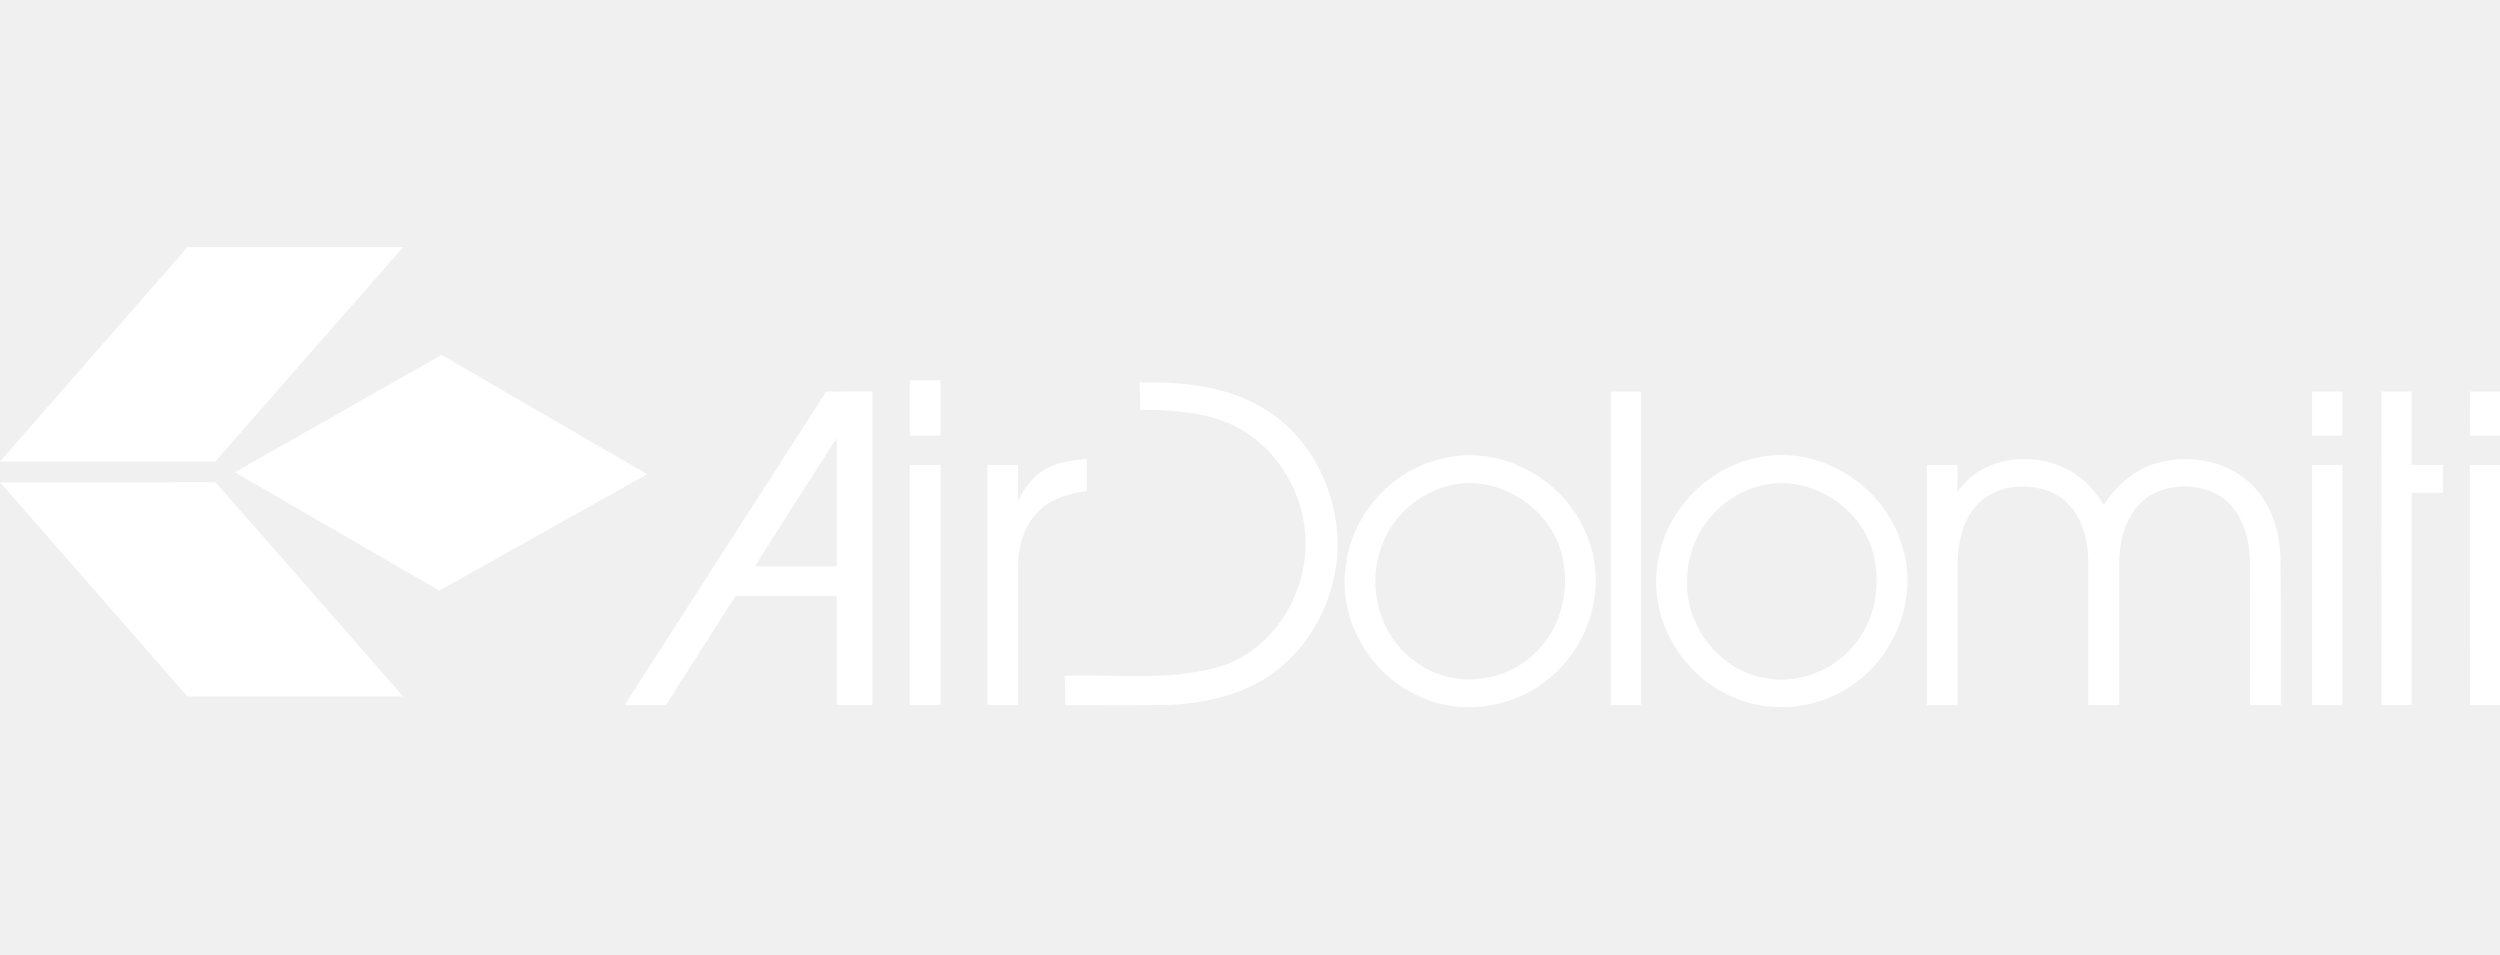
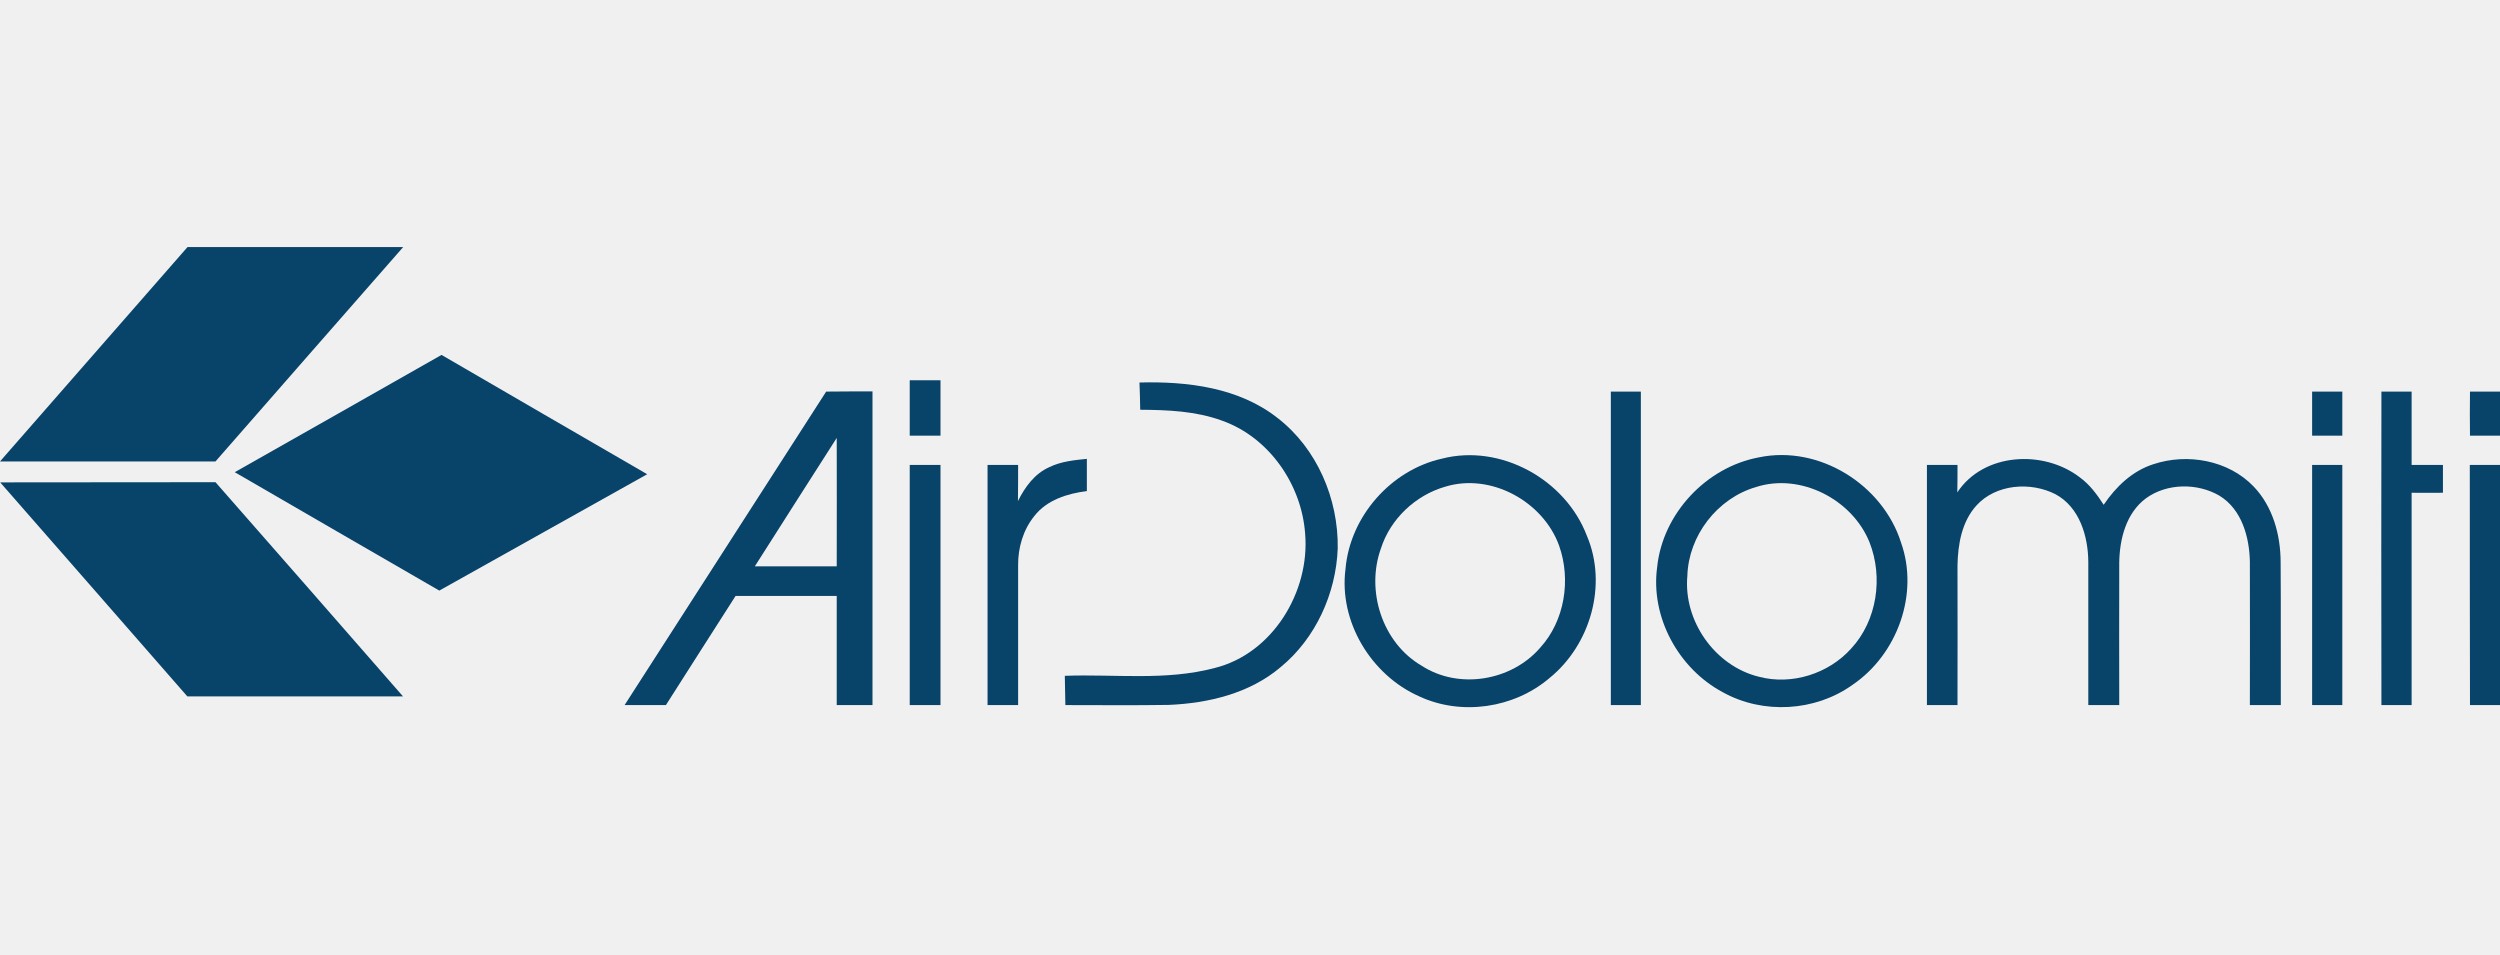
<svg xmlns="http://www.w3.org/2000/svg" xml:space="preserve" width="131px" height="50px" version="1.1" shape-rendering="geometricPrecision" text-rendering="geometricPrecision" image-rendering="optimizeQuality" fill-rule="evenodd" clip-rule="evenodd" viewBox="0 0 13493 5143" enable-background="new 0 0 169 43">
  <g id="Layer_x0020_1">
    <rect fill="none" width="13493" height="5143" />
    <g id="_2059871701696">
      <g id="EN.svg">
        <g id="EN">
          <g>
-             <path fill="white" d="M0 2487c337,-386 675,-771 1012,-1157 388,0 776,0 1164,0 -338,385 -675,771 -1013,1157 -388,0 -775,0 -1163,0z" />
-             <path fill="white" d="M1267 2545c372,-210 744,-422 1116,-633 370,215 740,430 1110,644 -374,209 -748,419 -1122,628 -368,-213 -736,-425 -1104,-639z" />
-             <path fill="white" d="M1 2600c387,-1 774,0 1162,-1 338,385 675,770 1012,1156 -388,0 -776,0 -1164,0 -337,-385 -673,-771 -1010,-1155l0 0z" />
+             <path fill="#08436A" d="M0 2487c337,-386 675,-771 1012,-1157 388,0 776,0 1164,0 -338,385 -675,771 -1013,1157 -388,0 -775,0 -1163,0z" />
+             <path fill="#08436A" d="M1267 2545c372,-210 744,-422 1116,-633 370,215 740,430 1110,644 -374,209 -748,419 -1122,628 -368,-213 -736,-425 -1104,-639z" />
+             <path fill="#08436A" d="M1 2600c387,-1 774,0 1162,-1 338,385 675,770 1012,1156 -388,0 -776,0 -1164,0 -337,-385 -673,-771 -1010,-1155l0 0z" />
          </g>
          <g>
-             <path fill="white" d="M4910 2049c56,0 111,0 166,0 0,100 0,199 0,299 -55,0 -110,0 -166,0 0,-100 0,-199 0,-299z" />
-             <path fill="white" d="M6150 2061c259,-7 537,27 746,192 213,165 328,437 324,703 -9,243 -119,486 -308,641 -167,142 -390,195 -604,204 -186,3 -372,1 -558,1 -1,-53 -2,-106 -3,-158 269,-10 544,28 808,-42 313,-77 516,-412 489,-726 -19,-264 -194,-519 -448,-609 -141,-52 -294,-58 -442,-59 -1,-50 -2,-98 -4,-147l0 0z" />
+             <path fill="#08436A" d="M4910 2049c56,0 111,0 166,0 0,100 0,199 0,299 -55,0 -110,0 -166,0 0,-100 0,-199 0,-299z" />
+             <path fill="#08436A" d="M6150 2061c259,-7 537,27 746,192 213,165 328,437 324,703 -9,243 -119,486 -308,641 -167,142 -390,195 -604,204 -186,3 -372,1 -558,1 -1,-53 -2,-106 -3,-158 269,-10 544,28 808,-42 313,-77 516,-412 489,-726 -19,-264 -194,-519 -448,-609 -141,-52 -294,-58 -442,-59 -1,-50 -2,-98 -4,-147l0 0z" />
            <g>
-               <path fill="white" d="M3371 3802c363,-564 725,-1128 1088,-1692 83,-1 167,-1 250,-1 0,564 0,1129 0,1693 -65,0 -129,0 -193,0 0,-196 0,-393 0,-589 -181,0 -364,0 -546,0 -125,196 -251,392 -376,589 -75,0 -148,0 -223,0l0 0zm1145 -1442c-148,231 -295,462 -442,693 147,0 294,0 442,0 0,-231 1,-462 0,-693z" />
+               <path fill="#08436A" d="M3371 3802c363,-564 725,-1128 1088,-1692 83,-1 167,-1 250,-1 0,564 0,1129 0,1693 -65,0 -129,0 -193,0 0,-196 0,-393 0,-589 -181,0 -364,0 -546,0 -125,196 -251,392 -376,589 -75,0 -148,0 -223,0l0 0zm1145 -1442c-148,231 -295,462 -442,693 147,0 294,0 442,0 0,-231 1,-462 0,-693z" />
            </g>
-             <path fill="white" d="M8694 3802c0,-564 0,-1128 0,-1692 54,0 108,0 162,0 0,564 0,1128 0,1692 -54,0 -108,0 -162,0z" />
-             <path fill="white" d="M12479 2110c55,0 109,0 163,0 0,80 0,159 0,238 -54,0 -108,0 -163,0 0,-79 0,-158 0,-238z" />
-             <path fill="white" d="M12853 2110c54,0 108,0 163,0 0,132 0,265 0,396 56,0 113,0 169,0 0,50 0,100 0,150 -56,0 -113,1 -169,0 0,382 0,764 0,1146 -55,0 -109,0 -163,0 -1,-563 -1,-1128 0,-1692z" />
-             <path fill="white" d="M13331 2110c53,0 107,0 162,0 0,80 0,159 0,238 -55,0 -109,0 -162,0 -1,-79 -1,-158 0,-238z" />
+             <path fill="#08436A" d="M8694 3802c0,-564 0,-1128 0,-1692 54,0 108,0 162,0 0,564 0,1128 0,1692 -54,0 -108,0 -162,0z" />
+             <path fill="#08436A" d="M12479 2110c55,0 109,0 163,0 0,80 0,159 0,238 -54,0 -108,0 -163,0 0,-79 0,-158 0,-238z" />
+             <path fill="#08436A" d="M12853 2110c54,0 108,0 163,0 0,132 0,265 0,396 56,0 113,0 169,0 0,50 0,100 0,150 -56,0 -113,1 -169,0 0,382 0,764 0,1146 -55,0 -109,0 -163,0 -1,-563 -1,-1128 0,-1692z" />
+             <path fill="#08436A" d="M13331 2110c53,0 107,0 162,0 0,80 0,159 0,238 -55,0 -109,0 -162,0 -1,-79 -1,-158 0,-238z" />
            <g>
-               <path fill="white" d="M7782 2472c318,-82 668,113 783,417 112,264 19,588 -202,767 -191,163 -475,205 -703,99 -260,-115 -435,-404 -398,-688 24,-282 244,-533 520,-595l0 0zm19 151c-161,46 -297,174 -348,334 -82,228 7,508 219,632 201,131 486,83 641,-97 132,-145 167,-366 102,-550 -86,-239 -368,-394 -614,-319l0 0z" />
+               <path fill="#08436A" d="M7782 2472c318,-82 668,113 783,417 112,264 19,588 -202,767 -191,163 -475,205 -703,99 -260,-115 -435,-404 -398,-688 24,-282 244,-533 520,-595l0 0zm19 151c-161,46 -297,174 -348,334 -82,228 7,508 219,632 201,131 486,83 641,-97 132,-145 167,-366 102,-550 -86,-239 -368,-394 -614,-319l0 0z" />
            </g>
            <g>
-               <path fill="white" d="M9493 2465c325,-68 668,147 767,459 99,278 -20,605 -262,769 -201,144 -483,160 -699,40 -239,-127 -392,-405 -355,-676 30,-289 265,-539 549,-592l0 0zm-15 160c-210,61 -365,263 -371,480 -22,243 149,486 386,544 177,47 376,-16 498,-152 140,-151 174,-384 99,-574 -93,-231 -372,-375 -612,-298z" />
+               <path fill="#08436A" d="M9493 2465c325,-68 668,147 767,459 99,278 -20,605 -262,769 -201,144 -483,160 -699,40 -239,-127 -392,-405 -355,-676 30,-289 265,-539 549,-592l0 0zm-15 160c-210,61 -365,263 -371,480 -22,243 149,486 386,544 177,47 376,-16 498,-152 140,-151 174,-384 99,-574 -93,-231 -372,-375 -612,-298z" />
            </g>
-             <path fill="white" d="M5663 2518c63,-31 134,-38 203,-45 0,58 0,116 0,174 -105,13 -216,48 -283,134 -61,75 -89,172 -88,268 0,251 0,502 0,753 -55,0 -111,0 -165,0 0,-432 0,-864 0,-1296 54,0 110,0 165,0 0,65 0,130 -1,195 38,-76 90,-148 169,-183l0 0z" />
-             <path fill="white" d="M10564 2654c142,-215 465,-231 660,-82 54,39 94,93 130,149 66,-98 155,-183 268,-219 183,-61 405,-22 541,120 104,108 146,262 146,410 2,257 0,513 1,770 -56,0 -111,0 -167,0 0,-257 1,-514 0,-772 -2,-133 -43,-284 -164,-358 -120,-70 -284,-68 -397,14 -107,80 -142,219 -144,346 -1,257 0,513 0,770 -56,0 -112,0 -167,0 0,-257 0,-515 0,-773 -1,-138 -47,-295 -177,-365 -135,-69 -322,-55 -427,61 -79,87 -100,210 -102,324 0,251 1,502 0,753 -55,0 -111,0 -165,0 0,-432 0,-864 0,-1296 54,0 110,0 165,0 0,50 0,98 -1,148z" />
-             <path fill="white" d="M13330 2506c54,0 108,0 163,0 0,432 0,864 0,1296 -55,0 -109,0 -162,0 -1,-432 -1,-864 -1,-1296z" />
-             <path fill="white" d="M4910 2506c56,0 111,0 166,0 0,432 0,864 0,1296 -55,0 -110,0 -166,0 0,-432 0,-864 0,-1296z" />
-             <path fill="white" d="M12479 2506c55,0 109,0 163,0 0,432 0,864 0,1296 -54,0 -108,0 -163,0 0,-432 0,-864 0,-1296z" />
+             <path fill="#08436A" d="M5663 2518c63,-31 134,-38 203,-45 0,58 0,116 0,174 -105,13 -216,48 -283,134 -61,75 -89,172 -88,268 0,251 0,502 0,753 -55,0 -111,0 -165,0 0,-432 0,-864 0,-1296 54,0 110,0 165,0 0,65 0,130 -1,195 38,-76 90,-148 169,-183l0 0z" />
+             <path fill="#08436A" d="M10564 2654c142,-215 465,-231 660,-82 54,39 94,93 130,149 66,-98 155,-183 268,-219 183,-61 405,-22 541,120 104,108 146,262 146,410 2,257 0,513 1,770 -56,0 -111,0 -167,0 0,-257 1,-514 0,-772 -2,-133 -43,-284 -164,-358 -120,-70 -284,-68 -397,14 -107,80 -142,219 -144,346 -1,257 0,513 0,770 -56,0 -112,0 -167,0 0,-257 0,-515 0,-773 -1,-138 -47,-295 -177,-365 -135,-69 -322,-55 -427,61 -79,87 -100,210 -102,324 0,251 1,502 0,753 -55,0 -111,0 -165,0 0,-432 0,-864 0,-1296 54,0 110,0 165,0 0,50 0,98 -1,148z" />
+             <path fill="#08436A" d="M13330 2506c54,0 108,0 163,0 0,432 0,864 0,1296 -55,0 -109,0 -162,0 -1,-432 -1,-864 -1,-1296z" />
+             <path fill="#08436A" d="M4910 2506c56,0 111,0 166,0 0,432 0,864 0,1296 -55,0 -110,0 -166,0 0,-432 0,-864 0,-1296z" />
+             <path fill="#08436A" d="M12479 2506c55,0 109,0 163,0 0,432 0,864 0,1296 -54,0 -108,0 -163,0 0,-432 0,-864 0,-1296z" />
          </g>
        </g>
      </g>
    </g>
  </g>
</svg>
